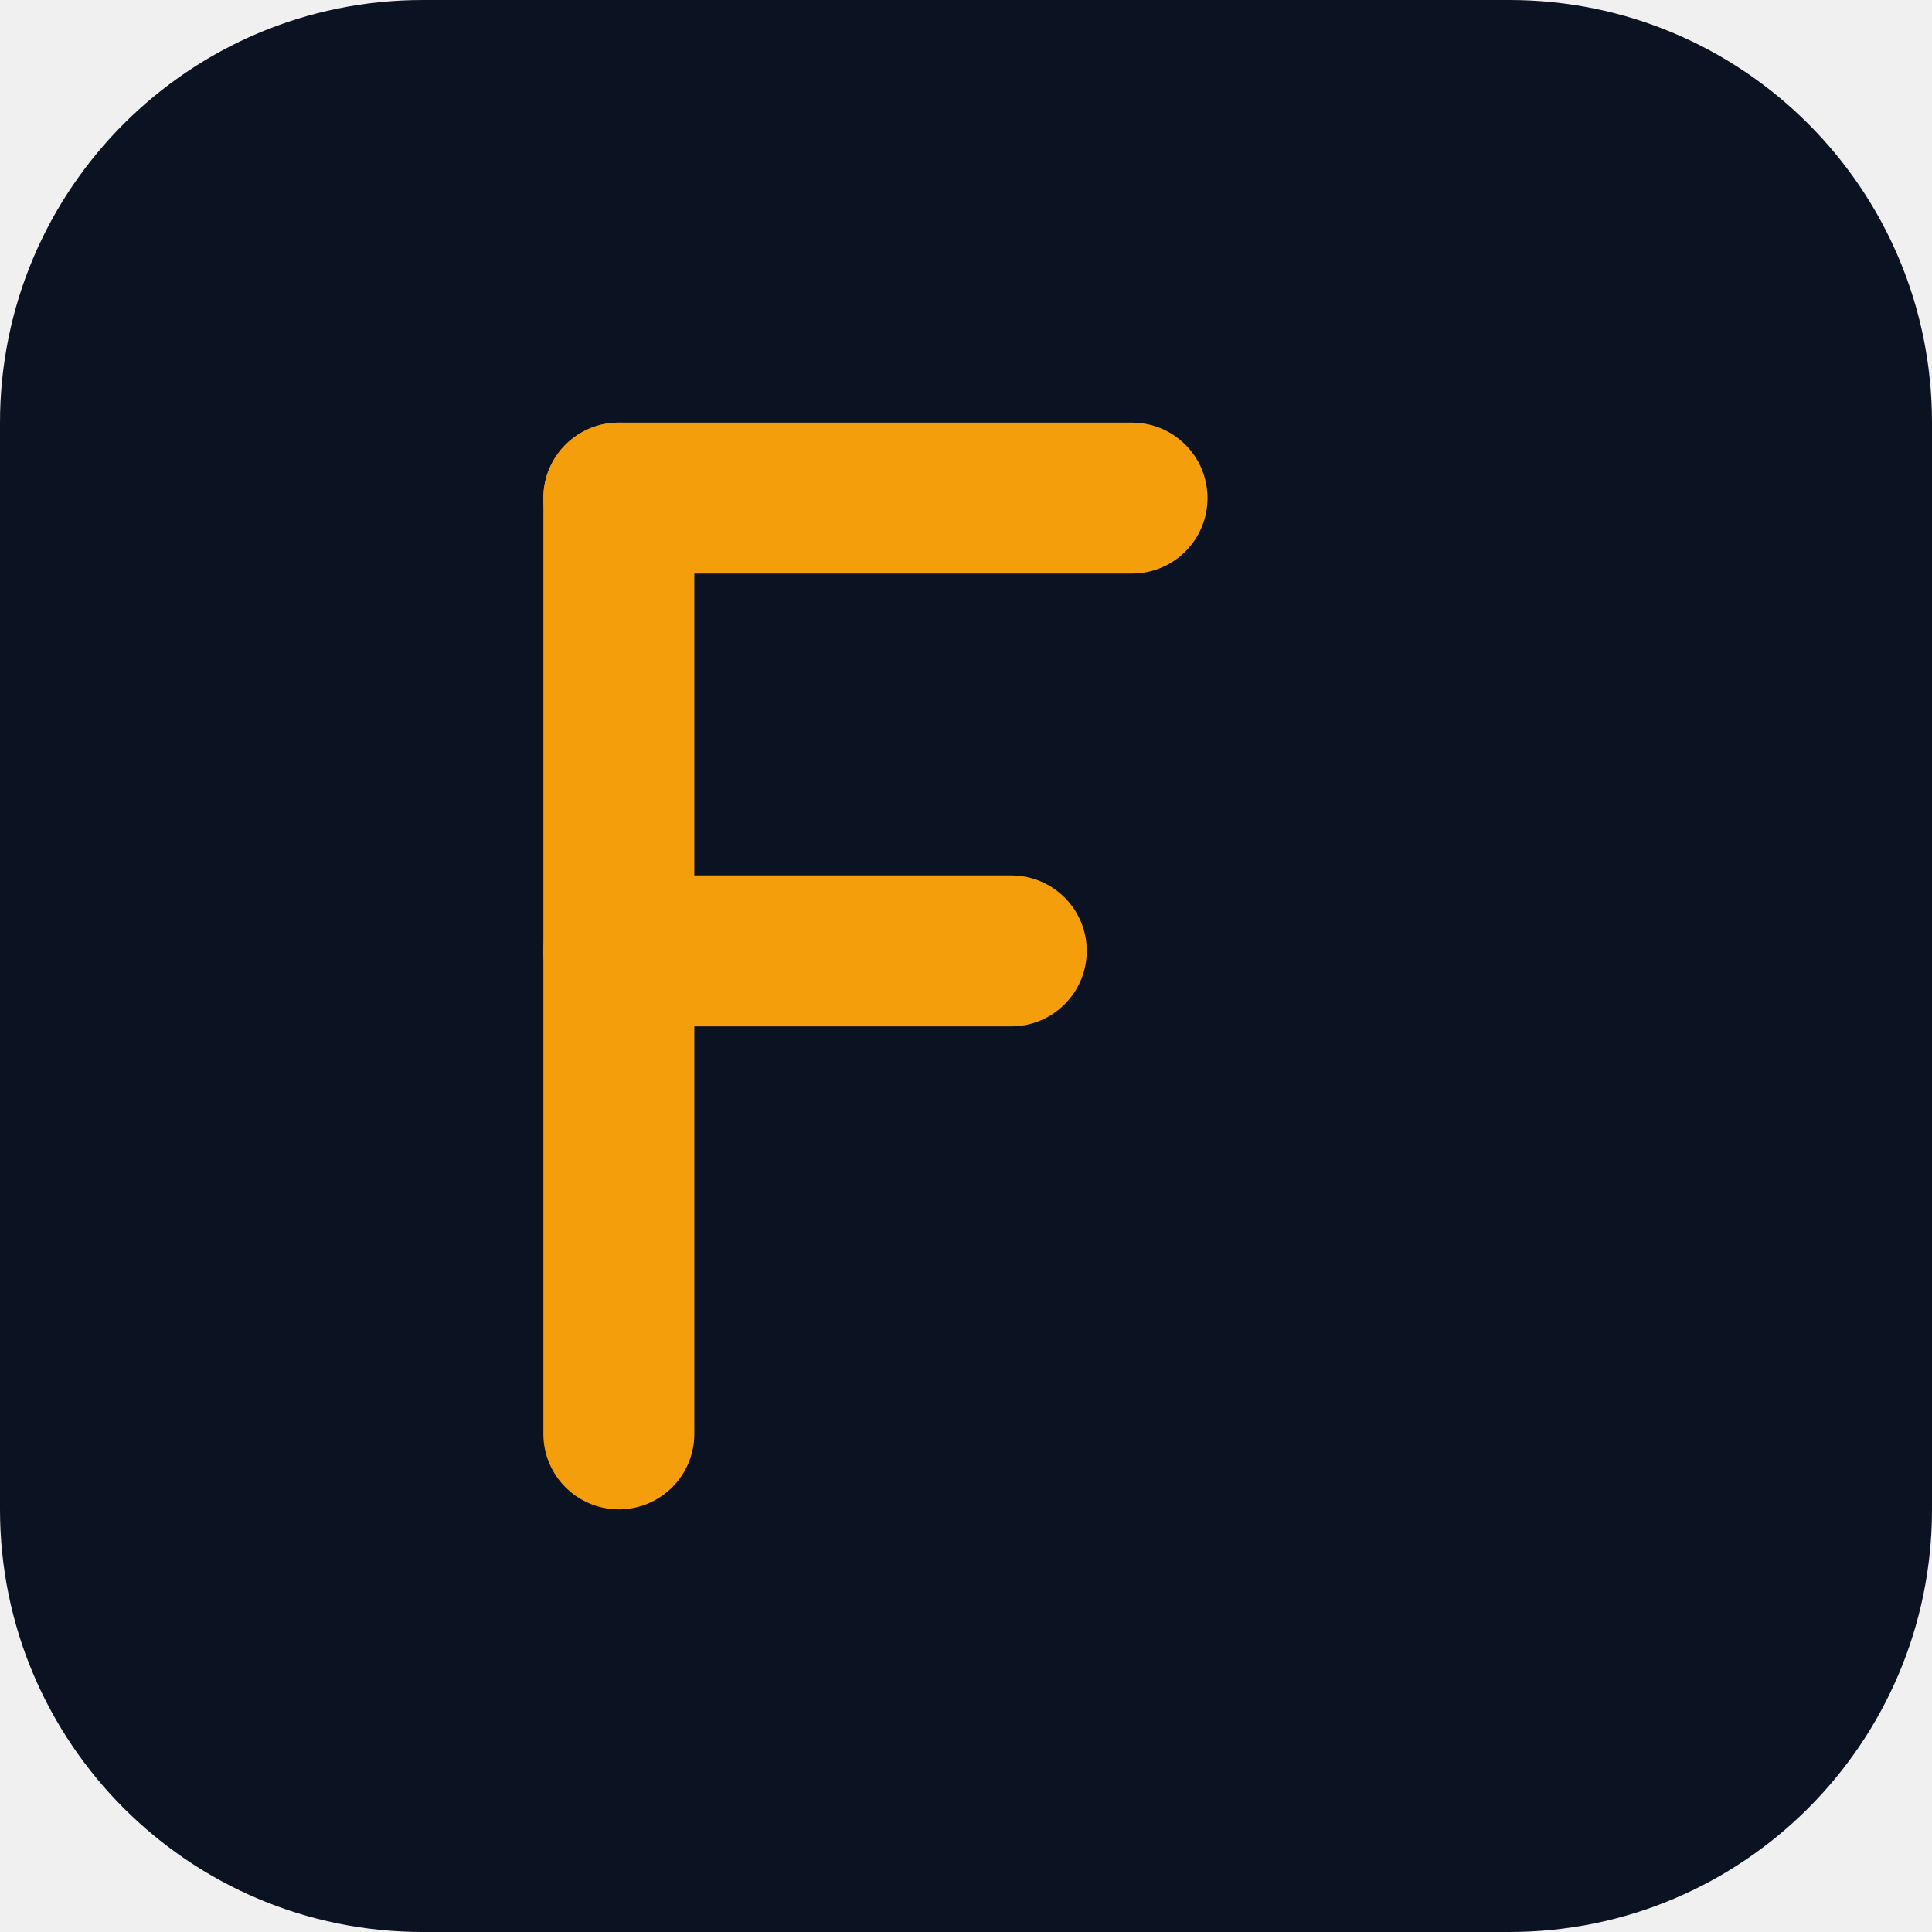
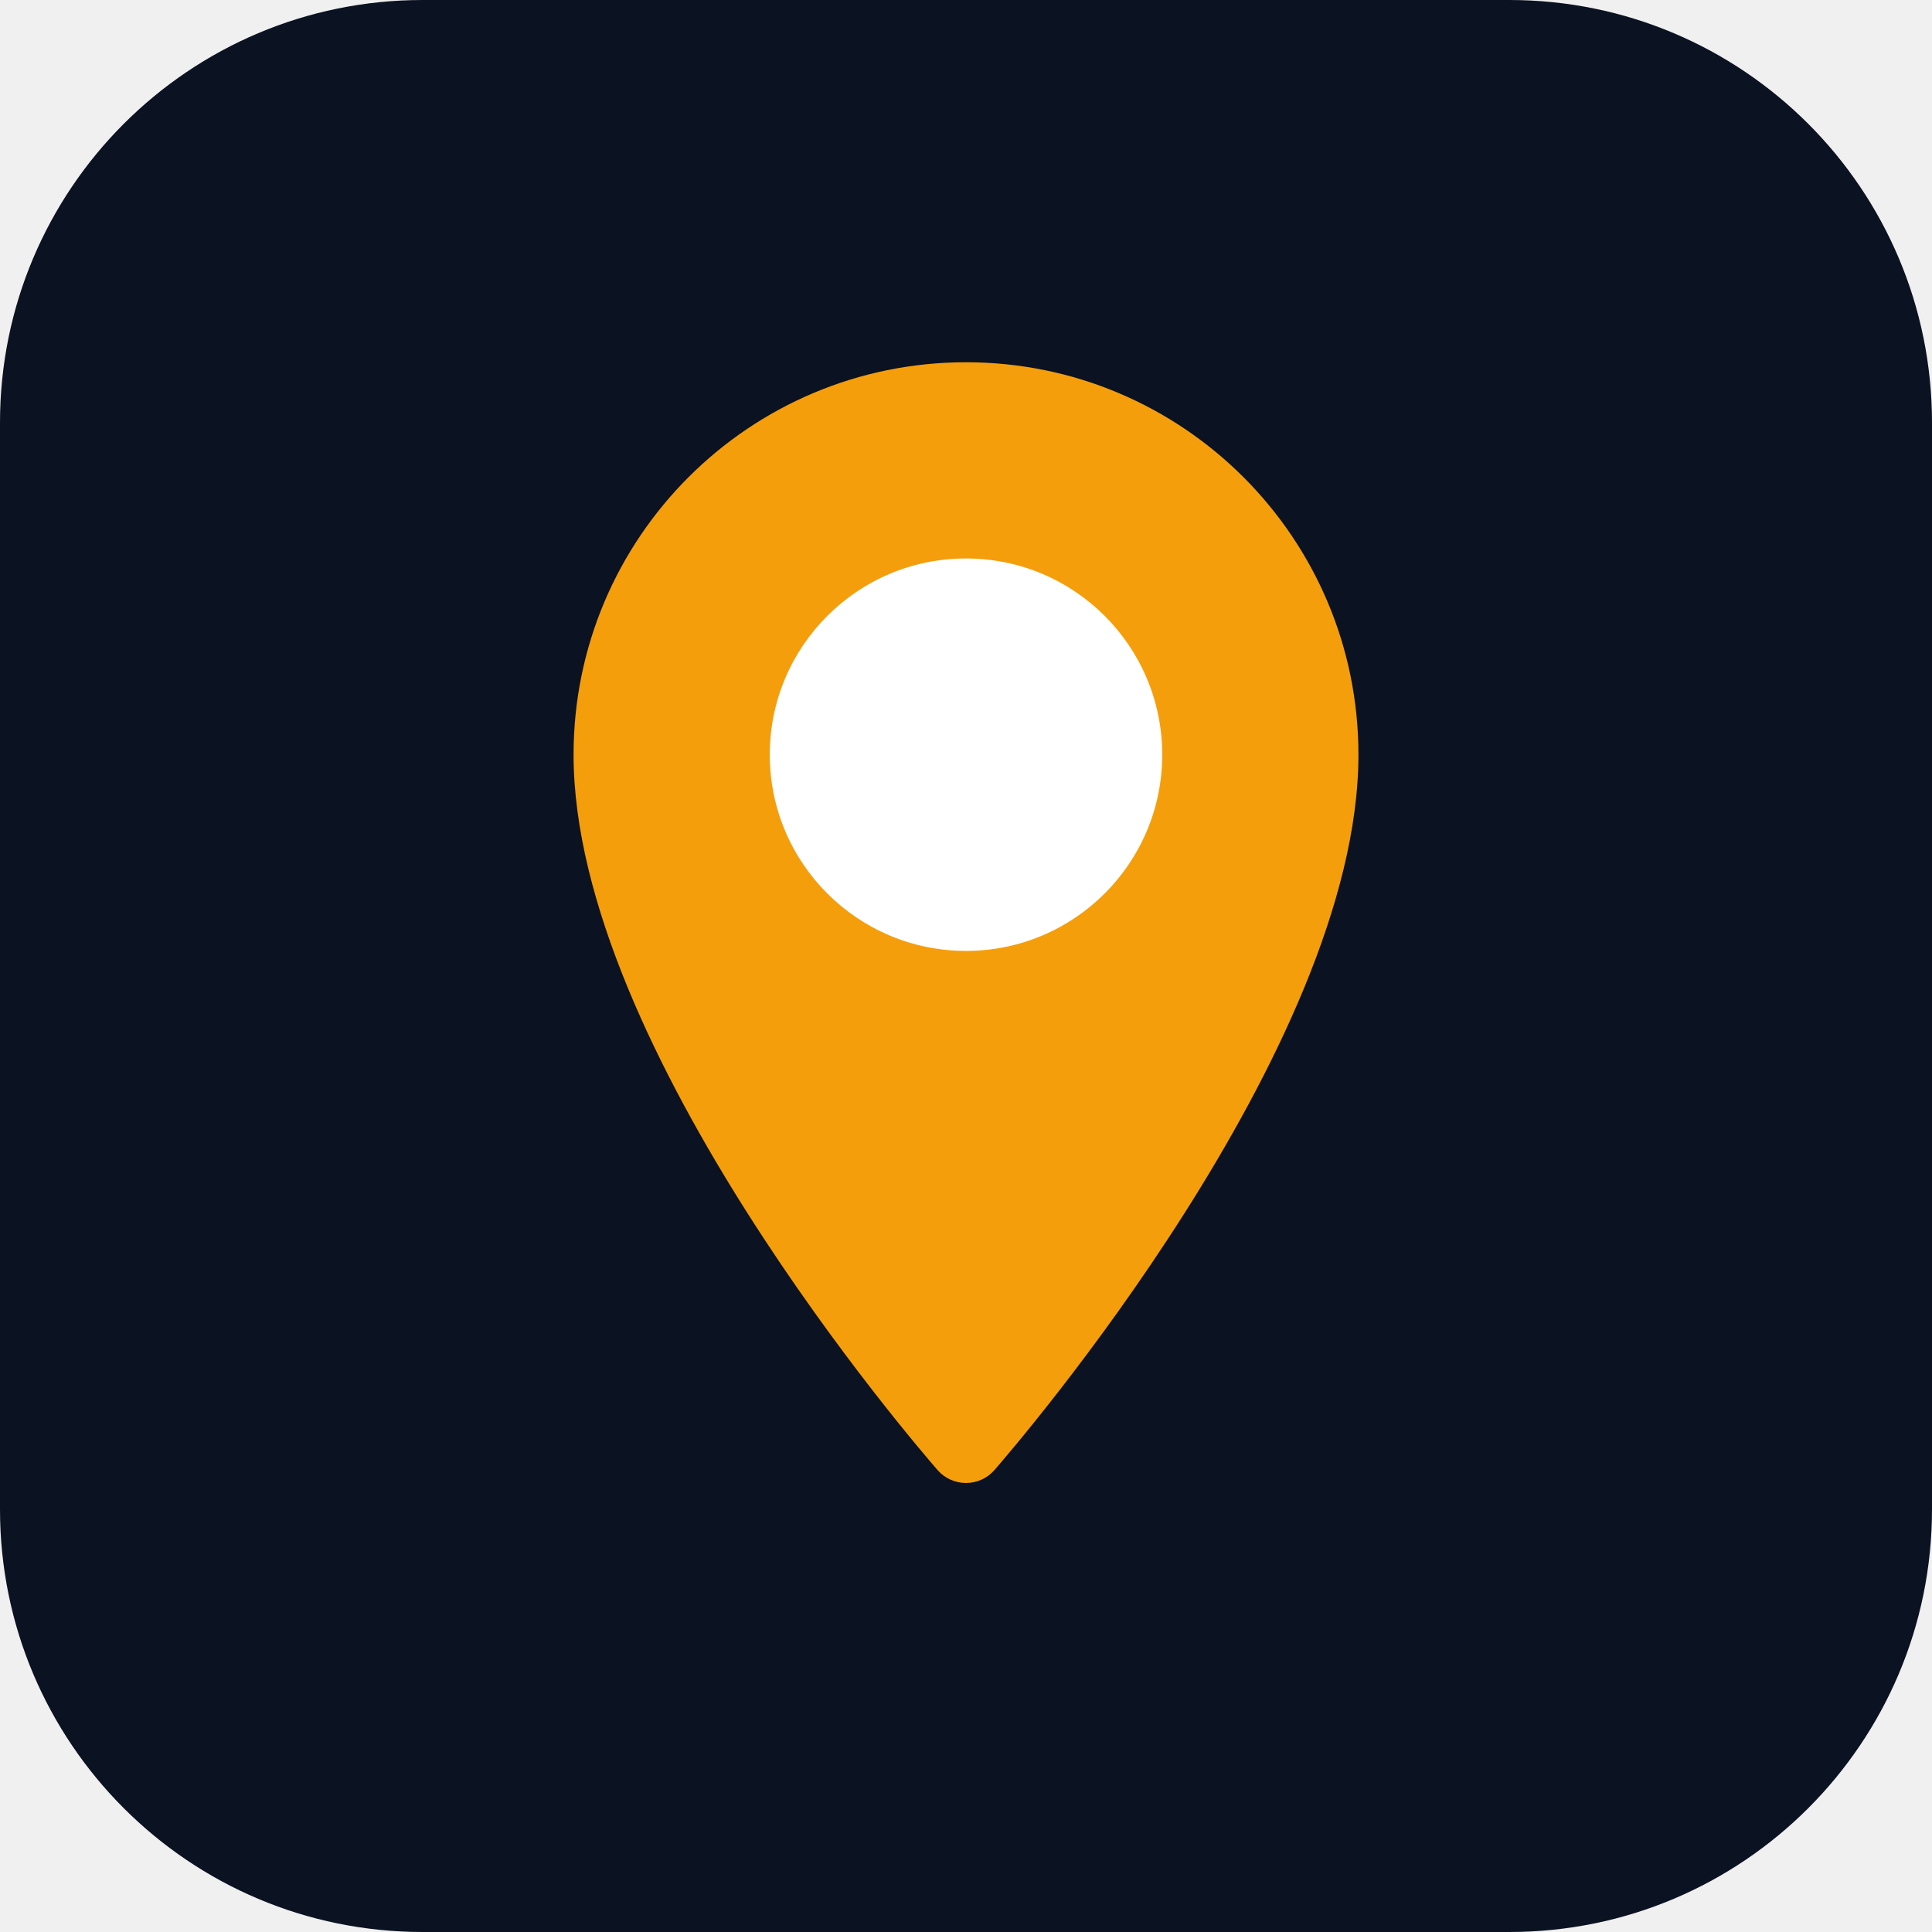
- <svg xmlns="http://www.w3.org/2000/svg" viewBox="0 0 64 64">
+ <svg xmlns="http://www.w3.org/2000/svg" width="64" height="64" viewBox="0 0 64 64">
  <rect width="64" height="64" rx="14" fill="#0B1221" />
-   <rect x="18" y="14" width="5" height="36" rx="2.5" fill="#F59E0B" />
-   <rect x="18" y="14" width="22" height="5" rx="2.5" fill="#F59E0B" />
-   <rect x="18" y="29" width="18" height="5" rx="2.5" fill="#F59E0B" />
+   <path d="M32 12c-7.18 0-13 5.82-13 13 0 9.75 11.4 22.94 12.06 23.7a1.25 1.25 0 0 0 1.88 0C33.6 47.94 45 34.75 45 25c0-7.18-5.82-13-13-13z" fill="#F59E0B" />
+   <circle cx="32" cy="25" r="6.5" fill="#FFFFFF" />
</svg>
